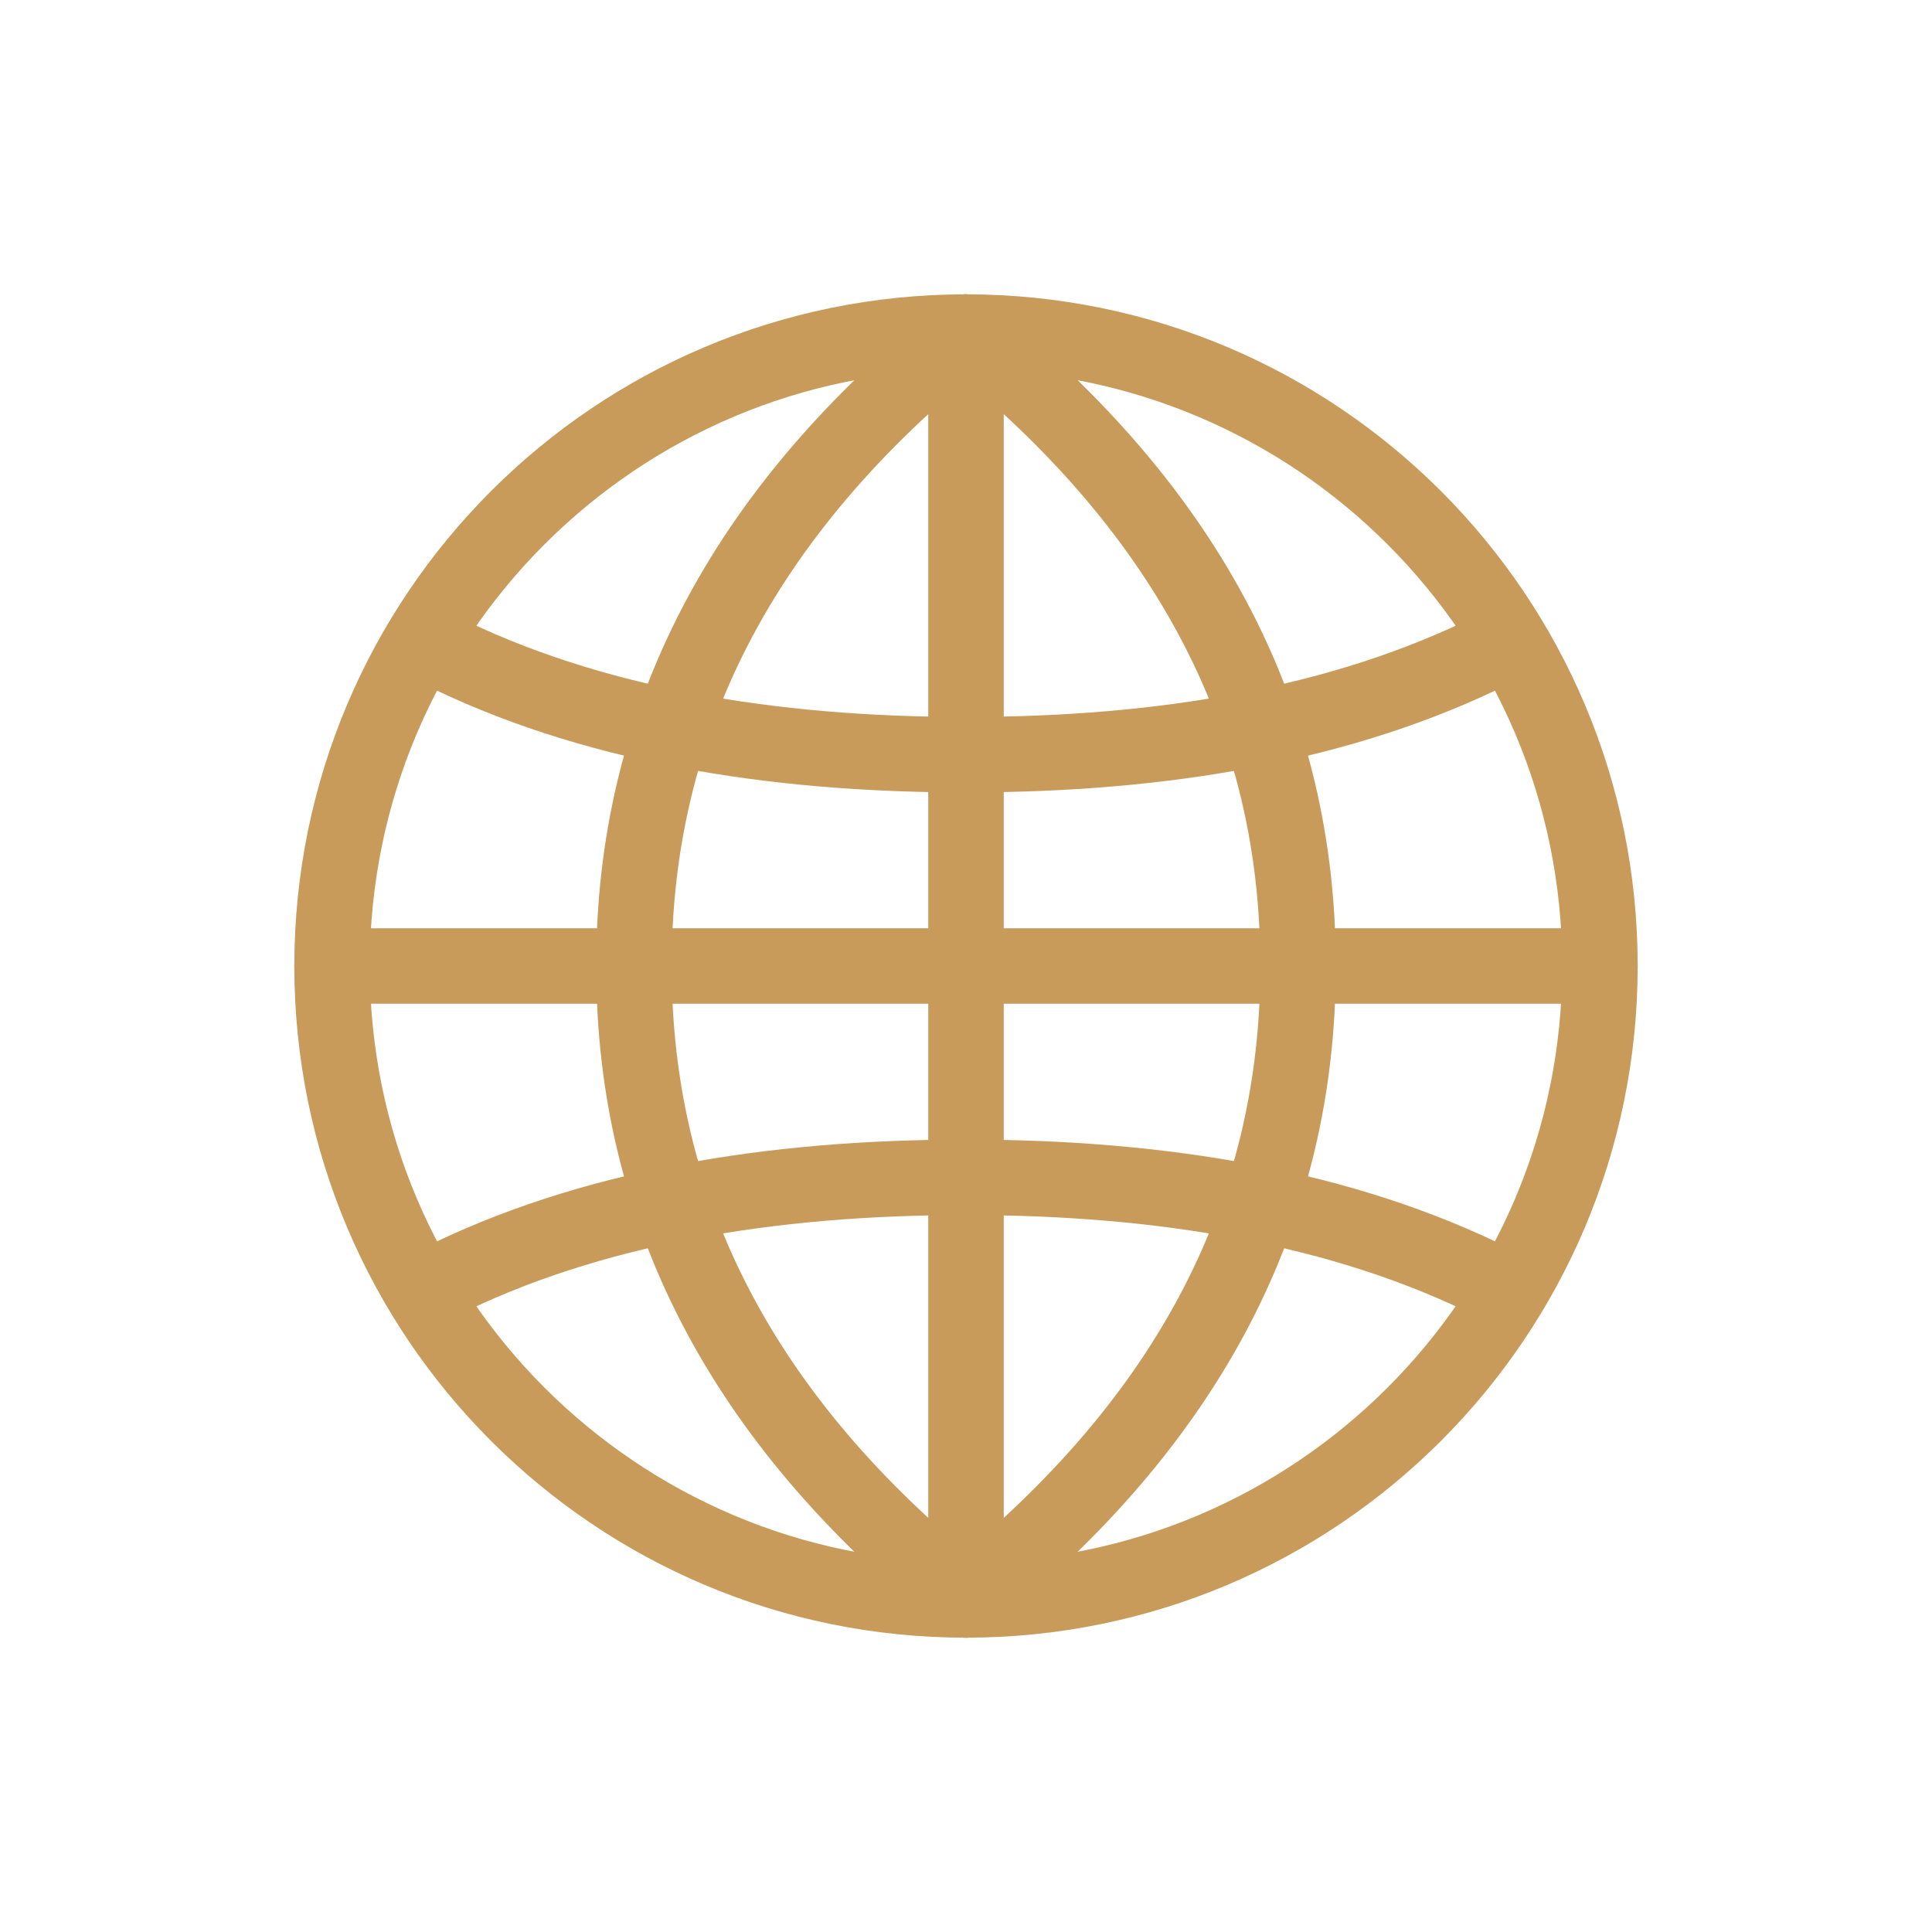
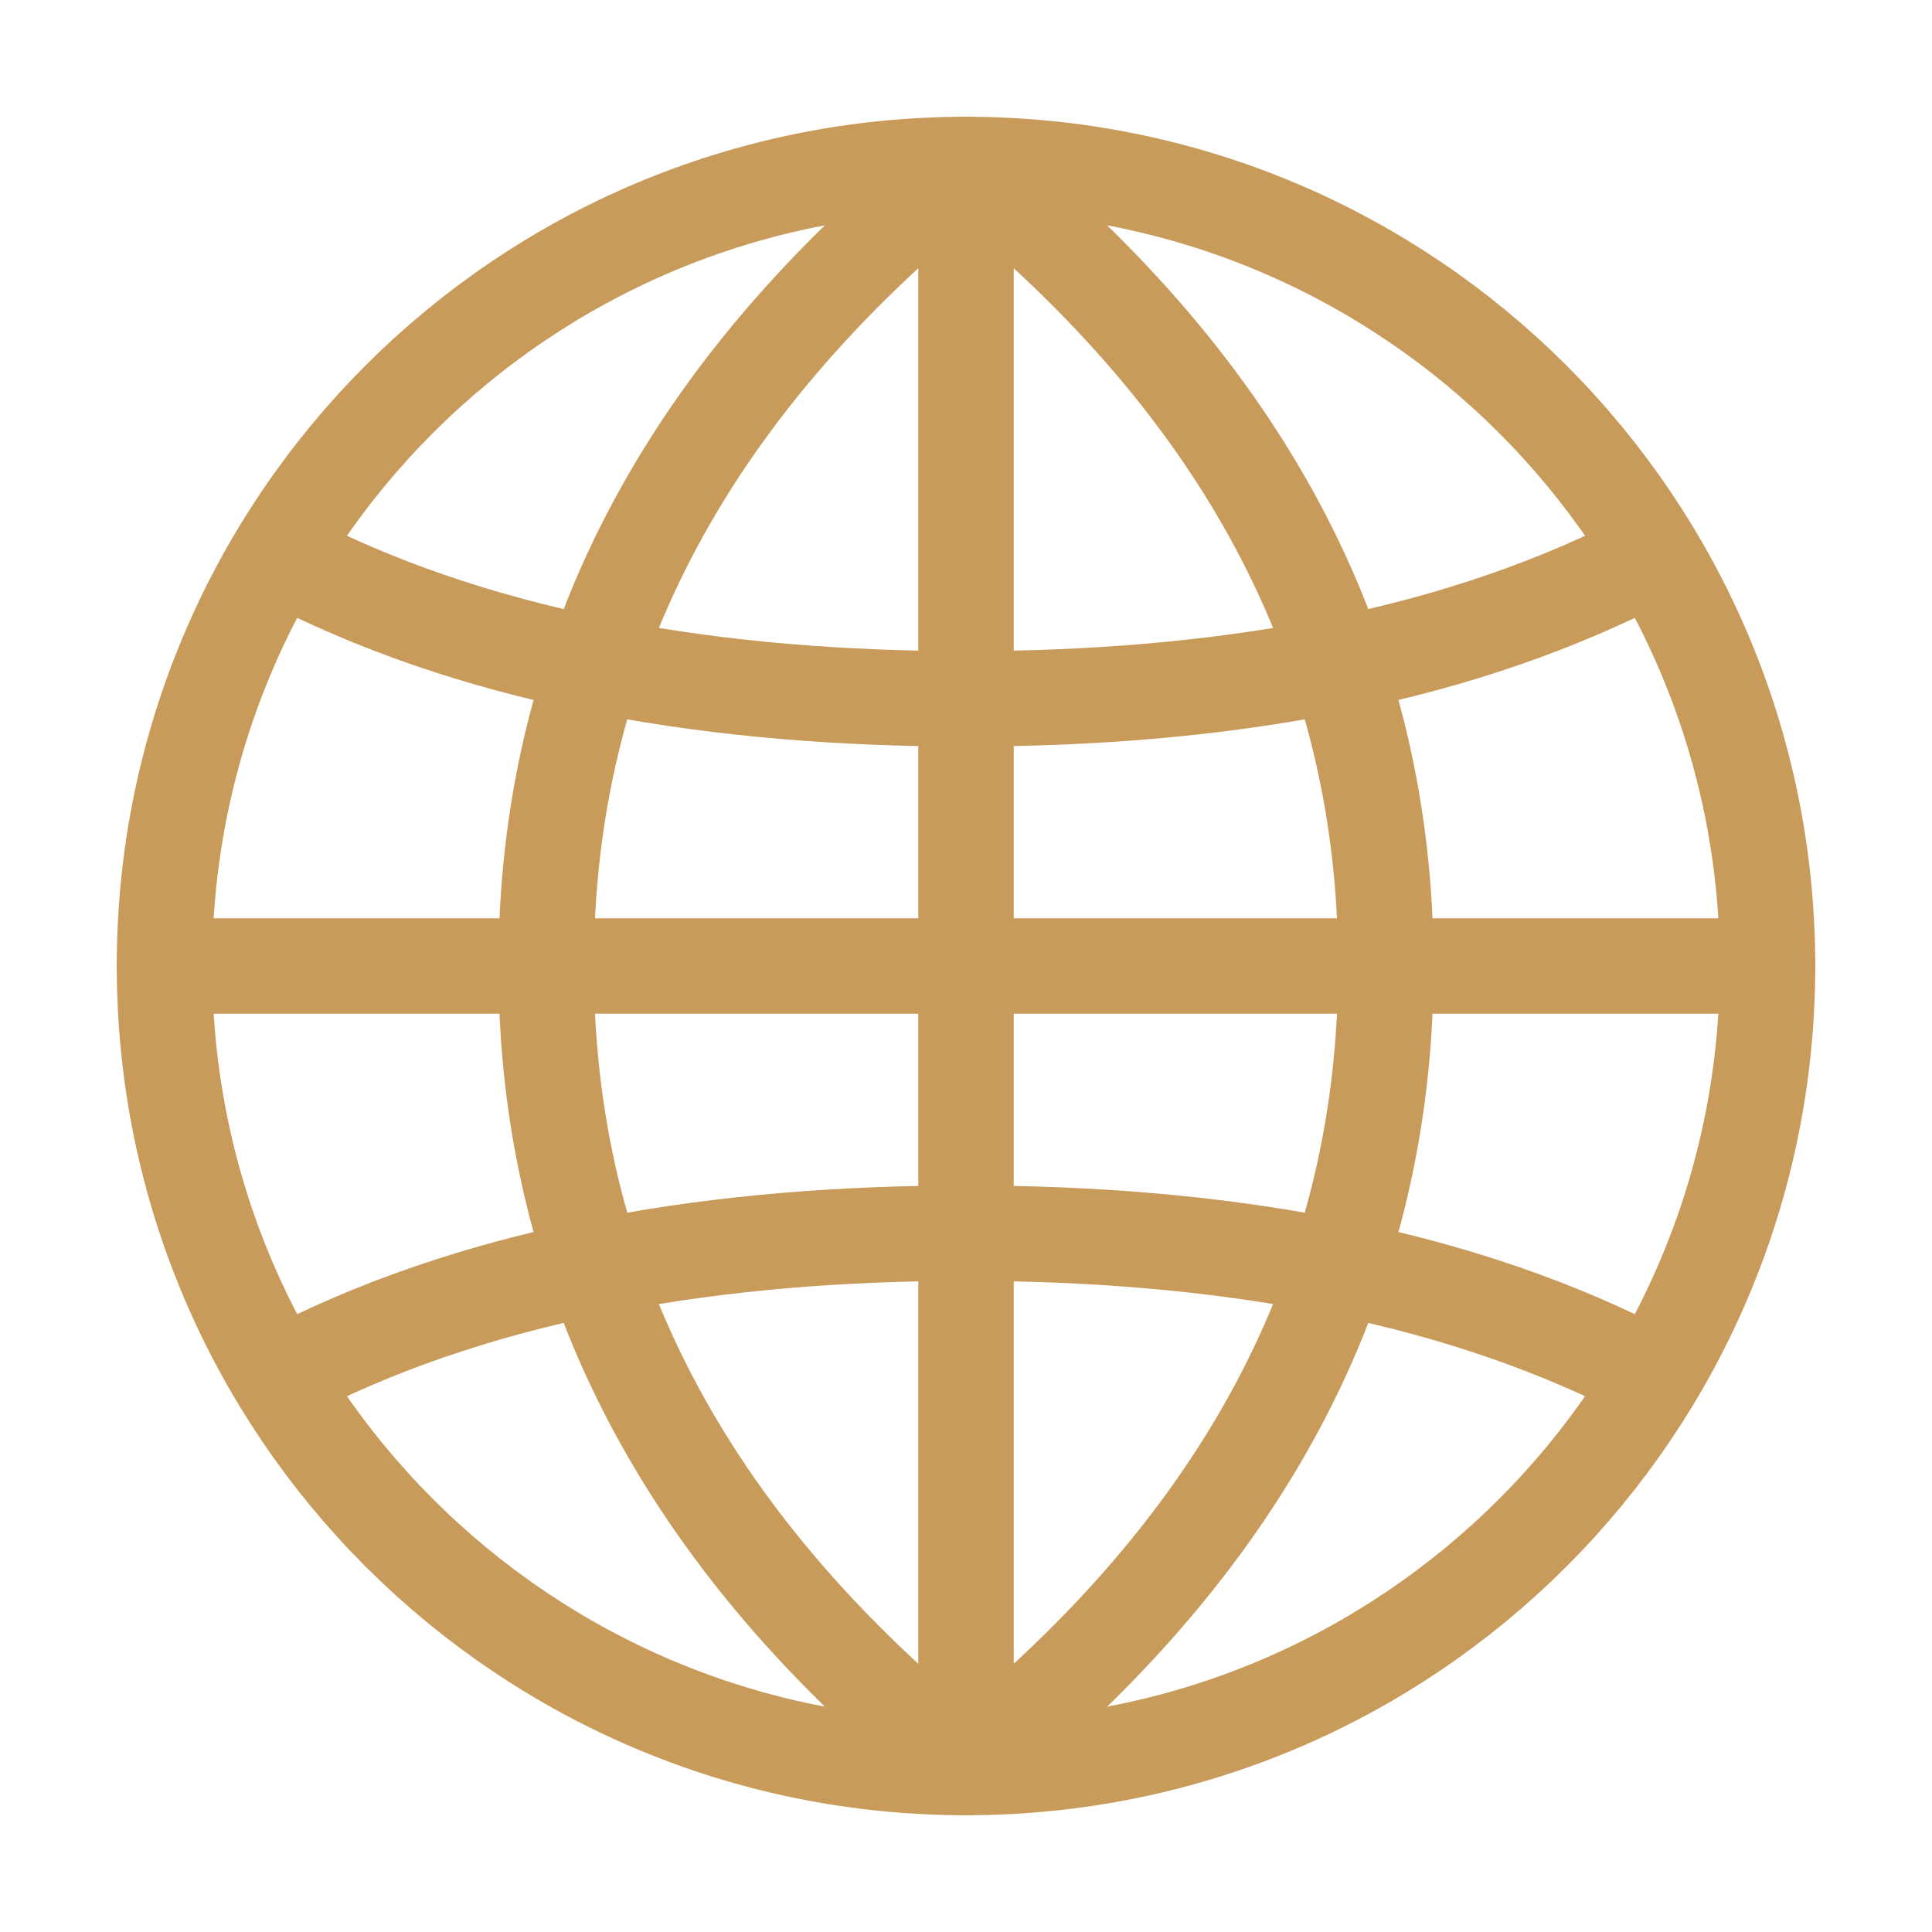
- <svg xmlns="http://www.w3.org/2000/svg" viewBox="0 0 128 128" role="img" aria-labelledby="title desc" fill="none" style="color:#C89B5B">
+ <svg xmlns="http://www.w3.org/2000/svg" viewBox="13.382 13.382 101.236 101.236" role="img" aria-labelledby="title desc" fill="none" style="color:#C89B5B">
  <g stroke="currentColor" stroke-width="5" stroke-linecap="round" stroke-linejoin="round" vector-effect="non-scaling-stroke">
    <circle cx="64" cy="64" r="42" />
    <path d="M64 22v84" />
    <path d="M64 22              C49 34 42 48 42 64              C42 80 49 94 64 106" />
    <path d="M64 22              C79 34 86 48 86 64              C86 80 79 94 64 106" />
    <path d="M22 64h84" />
    <path d="M29 43              C39 48 51 50 64 50              C77 50 89 48 99 43" />
    <path d="M29 85              C39 80 51 78 64 78              C77 78 89 80 99 85" />
  </g>
</svg>
